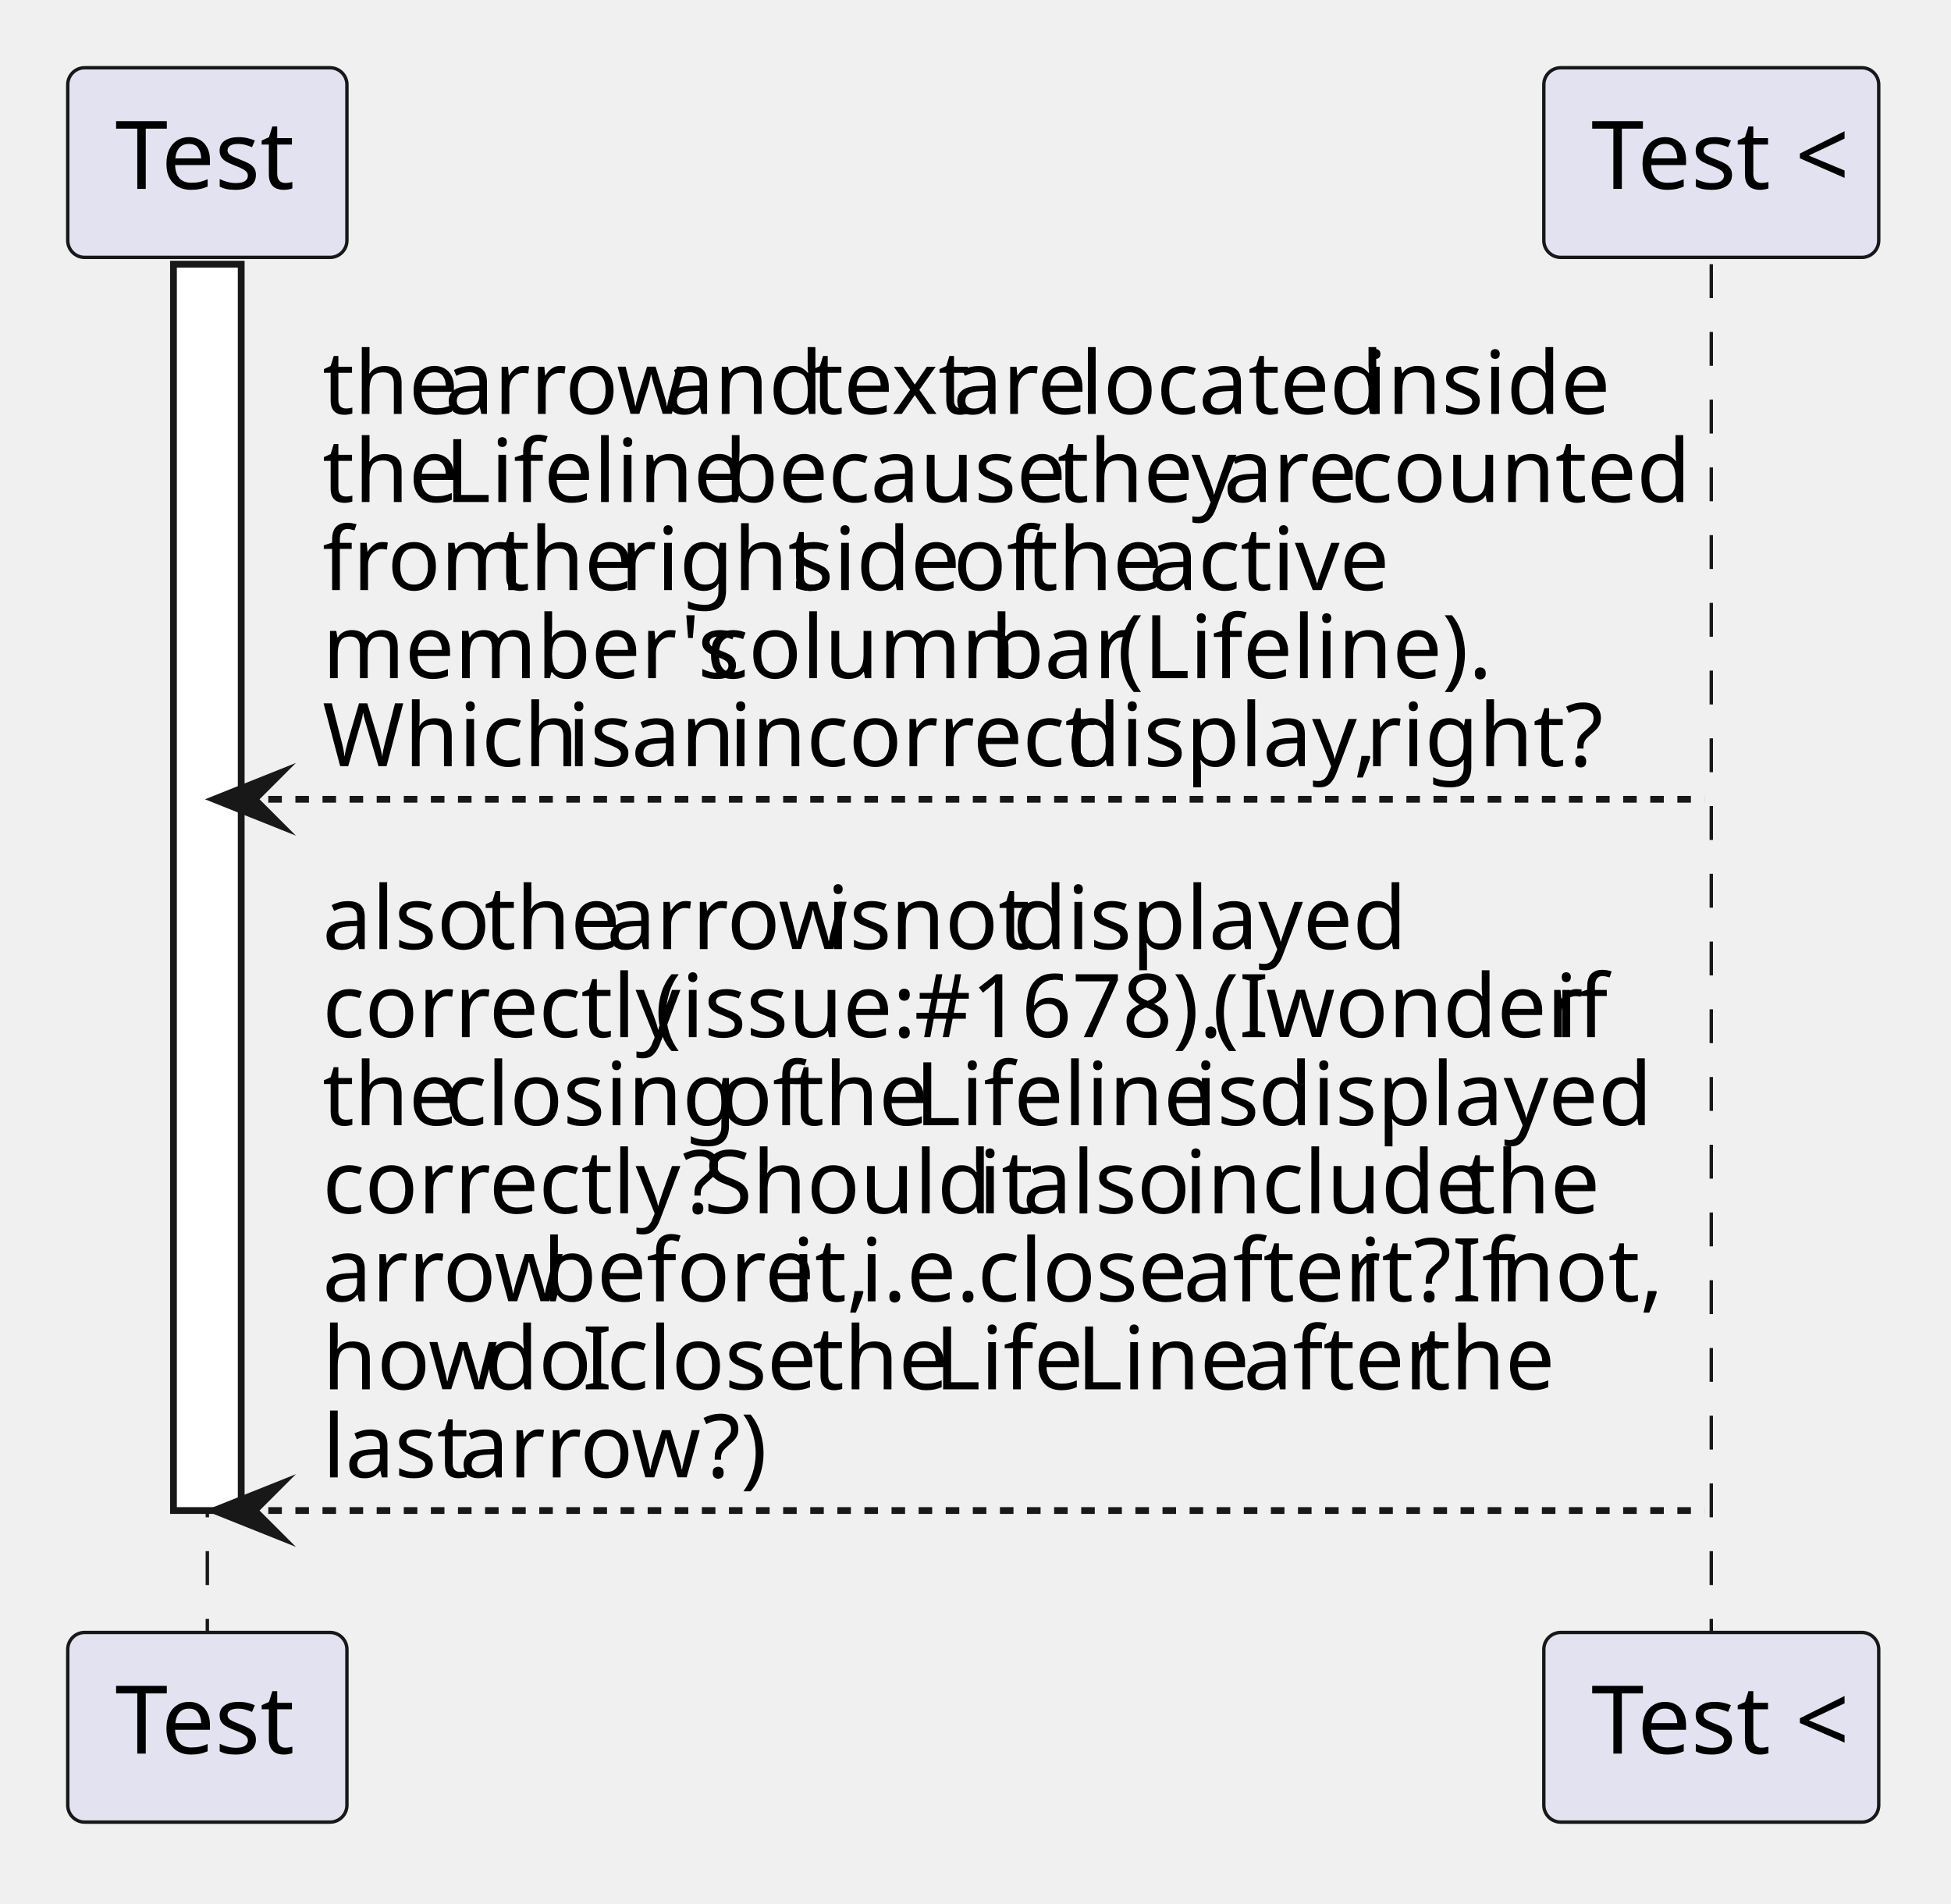
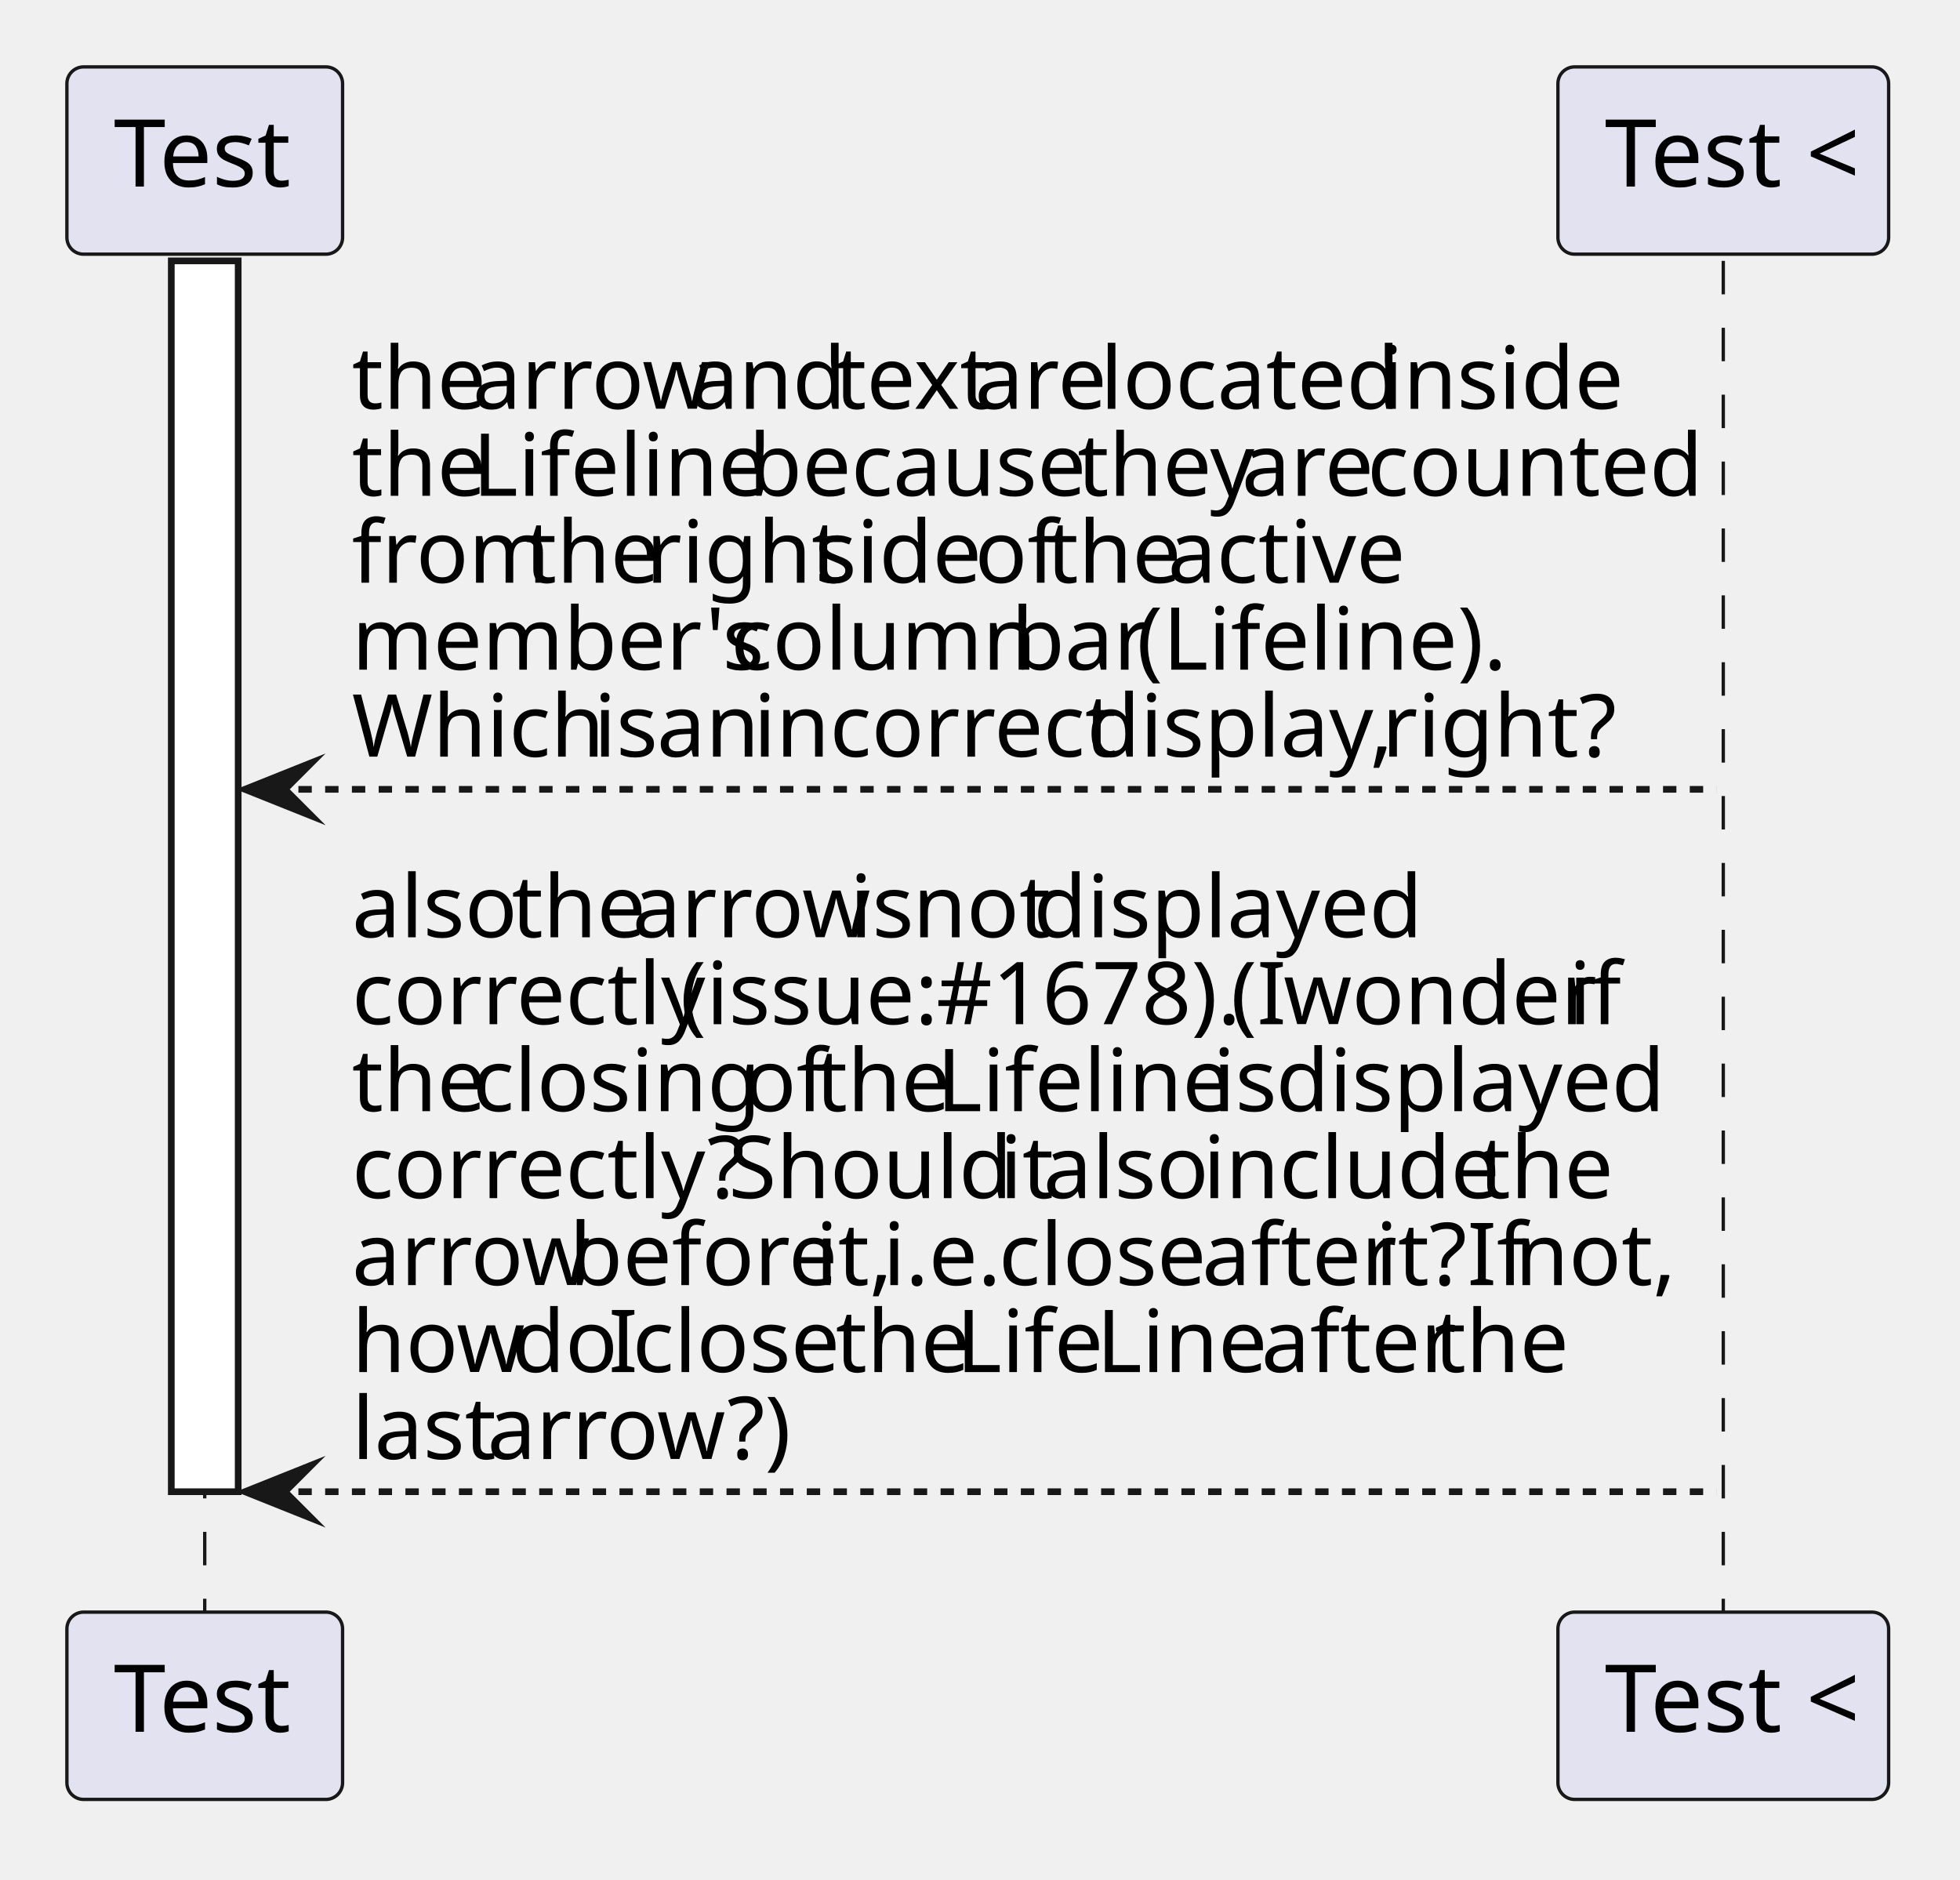
- <svg xmlns="http://www.w3.org/2000/svg" version="1.1" data-diagram-type="SEQUENCE" style="width:288px;height:281px;background:#FFFFFF;" width="288px" height="281px" viewBox="0 0 288 281" zoomAndPan="magnify" preserveAspectRatio="none" contentStyleType="text/css">
+ <svg xmlns="http://www.w3.org/2000/svg" version="1.1" data-diagram-type="SEQUENCE" style="width:293px;height:281px;background:#FFFFFF;" width="293px" height="281px" viewBox="0 0 293 281" zoomAndPan="magnify" preserveAspectRatio="none" contentStyleType="text/css">
  <defs />
  <g font-family="sans-serif" lengthAdjust="spacing">
    <g>
      <rect x="27.106" y="39" width="8" height="202" fill="#000" fill-opacity="0" />
      <line x1="30.606" y1="39" x2="30.606" y2="241" style="stroke:#181818;stroke-width:0.5;stroke-dasharray:5,5;" />
    </g>
    <g>
      <rect x="25.606" y="39" width="10" height="184" fill="#FFF" style="stroke:#181818;stroke-width:1;" />
    </g>
    <g>
-       <rect x="249.113" y="39" width="8" height="202" fill="#000" fill-opacity="0" />
-       <line x1="252.613" y1="39" x2="252.613" y2="241" style="stroke:#181818;stroke-width:0.5;stroke-dasharray:5,5;" />
+       <rect x="254.113" y="39" width="8" height="202" fill="#000" fill-opacity="0" />
+       <line x1="257.613" y1="39" x2="257.613" y2="241" style="stroke:#181818;stroke-width:0.5;stroke-dasharray:5,5;" />
    </g>
    <rect x="10" y="10" width="41.213" height="28" fill="#E2E2F0" rx="2.5" ry="2.5" style="stroke:#181818;stroke-width:0.5;" />
    <text x="17" y="27.889" fill="#000" font-size="14" textLength="27.213">Test</text>
-     <rect x="227.894" y="10" width="49.438" height="28" fill="#E2E2F0" rx="2.5" ry="2.5" style="stroke:#181818;stroke-width:0.5;" />
-     <text x="234.894" y="27.889" fill="#000" font-size="14" textLength="35.438">Test &lt;</text>
+     <rect x="232.894" y="10" width="49.438" height="28" fill="#E2E2F0" rx="2.5" ry="2.5" style="stroke:#181818;stroke-width:0.5;" />
+     <text x="239.894" y="27.889" fill="#000" font-size="14" textLength="35.438">Test &lt;</text>
    <rect x="10" y="241" width="41.213" height="28" fill="#E2E2F0" rx="2.5" ry="2.5" style="stroke:#181818;stroke-width:0.5;" />
    <text x="17" y="258.889" fill="#000" font-size="14" textLength="27.213">Test</text>
-     <rect x="227.894" y="241" width="49.438" height="28" fill="#E2E2F0" rx="2.5" ry="2.5" style="stroke:#181818;stroke-width:0.5;" />
-     <text x="234.894" y="258.889" fill="#000" font-size="14" textLength="35.438">Test &lt;</text>
-     <polygon points="41.606,114,31.606,118,41.606,122,37.606,118" fill="#181818" style="stroke:#181818;stroke-width:1;stroke-linejoin:miter;stroke-miterlimit:10;" />
-     <line x1="35.606" y1="118" x2="251.613" y2="118" style="stroke:#181818;stroke-width:1;stroke-dasharray:2,2;" />
-     <text x="47.606" y="61.111" fill="#000" font-size="13" textLength="18.038">the</text>
-     <text x="65.644" y="61.111" fill="#000" font-size="13"> </text>
-     <text x="65.644" y="61.111" fill="#000" font-size="13" textLength="32.5">arrow</text>
-     <text x="98.144" y="61.111" fill="#000" font-size="13"> </text>
-     <text x="98.144" y="61.111" fill="#000" font-size="13" textLength="21.694">and</text>
-     <text x="119.838" y="61.111" fill="#000" font-size="13"> </text>
-     <text x="119.838" y="61.111" fill="#000" font-size="13" textLength="20.881">text</text>
-     <text x="140.719" y="61.111" fill="#000" font-size="13"> </text>
-     <text x="140.719" y="61.111" fill="#000" font-size="13" textLength="18.769">are</text>
-     <text x="159.488" y="61.111" fill="#000" font-size="13"> </text>
-     <text x="159.488" y="61.111" fill="#000" font-size="13" textLength="41.925">located</text>
-     <text x="201.413" y="61.111" fill="#000" font-size="13"> </text>
-     <text x="201.413" y="61.111" fill="#000" font-size="13" textLength="34.044">inside</text>
-     <text x="47.606" y="74.111" fill="#000" font-size="13" textLength="18.038">the</text>
-     <text x="65.644" y="74.111" fill="#000" font-size="13"> </text>
-     <text x="65.644" y="74.111" fill="#000" font-size="13" textLength="41.275">Lifeline</text>
-     <text x="106.919" y="74.111" fill="#000" font-size="13"> </text>
-     <text x="106.919" y="74.111" fill="#000" font-size="13" textLength="49.156">because</text>
-     <text x="156.075" y="74.111" fill="#000" font-size="13"> </text>
-     <text x="156.075" y="74.111" fill="#000" font-size="13" textLength="24.538">they</text>
-     <text x="180.613" y="74.111" fill="#000" font-size="13"> </text>
-     <text x="180.613" y="74.111" fill="#000" font-size="13" textLength="18.769">are</text>
-     <text x="199.381" y="74.111" fill="#000" font-size="13"> </text>
-     <text x="199.381" y="74.111" fill="#000" font-size="13" textLength="46.231">counted</text>
-     <text x="47.606" y="87.111" fill="#000" font-size="13" textLength="25.919">from</text>
-     <text x="73.525" y="87.111" fill="#000" font-size="13"> </text>
-     <text x="73.525" y="87.111" fill="#000" font-size="13" textLength="18.038">the</text>
-     <text x="91.563" y="87.111" fill="#000" font-size="13"> </text>
-     <text x="91.563" y="87.111" fill="#000" font-size="13" textLength="25.269">right</text>
-     <text x="116.831" y="87.111" fill="#000" font-size="13"> </text>
-     <text x="116.831" y="87.111" fill="#000" font-size="13" textLength="23.888">side</text>
-     <text x="140.719" y="87.111" fill="#000" font-size="13"> </text>
-     <text x="140.719" y="87.111" fill="#000" font-size="13" textLength="10.806">of</text>
-     <text x="151.525" y="87.111" fill="#000" font-size="13"> </text>
-     <text x="151.525" y="87.111" fill="#000" font-size="13" textLength="18.038">the</text>
-     <text x="169.563" y="87.111" fill="#000" font-size="13"> </text>
-     <text x="169.563" y="87.111" fill="#000" font-size="13" textLength="33.963">active</text>
-     <text x="47.606" y="100.111" fill="#000" font-size="13" textLength="56.631">member's</text>
-     <text x="104.238" y="100.111" fill="#000" font-size="13"> </text>
-     <text x="104.238" y="100.111" fill="#000" font-size="13" textLength="41.925">column</text>
-     <text x="146.163" y="100.111" fill="#000" font-size="13"> </text>
-     <text x="146.163" y="100.111" fill="#000" font-size="13" textLength="18.769">bar</text>
-     <text x="164.931" y="100.111" fill="#000" font-size="13"> </text>
-     <text x="164.931" y="100.111" fill="#000" font-size="13" textLength="53.463">(Lifeline).</text>
-     <text x="47.606" y="113.111" fill="#000" font-size="13" textLength="36.156">Which</text>
-     <text x="83.763" y="113.111" fill="#000" font-size="13"> </text>
-     <text x="83.763" y="113.111" fill="#000" font-size="13" textLength="9.425">is</text>
-     <text x="93.188" y="113.111" fill="#000" font-size="13"> </text>
-     <text x="93.188" y="113.111" fill="#000" font-size="13" textLength="14.463">an</text>
-     <text x="107.65" y="113.111" fill="#000" font-size="13"> </text>
-     <text x="107.65" y="113.111" fill="#000" font-size="13" textLength="49.806">incorrect</text>
-     <text x="157.456" y="113.111" fill="#000" font-size="13"> </text>
-     <text x="157.456" y="113.111" fill="#000" font-size="13" textLength="44.119">display,</text>
-     <text x="201.575" y="113.111" fill="#000" font-size="13"> </text>
-     <text x="201.575" y="113.111" fill="#000" font-size="13" textLength="32.5">right?</text>
-     <polygon points="41.606,219,31.606,223,41.606,227,37.606,223" fill="#181818" style="stroke:#181818;stroke-width:1;stroke-linejoin:miter;stroke-miterlimit:10;" />
-     <line x1="35.606" y1="223" x2="251.613" y2="223" style="stroke:#181818;stroke-width:1;stroke-dasharray:2,2;" />
-     <text x="47.606" y="140.111" fill="#000" font-size="13" textLength="23.888">also</text>
-     <text x="71.494" y="140.111" fill="#000" font-size="13"> </text>
-     <text x="71.494" y="140.111" fill="#000" font-size="13" textLength="18.038">the</text>
-     <text x="89.531" y="140.111" fill="#000" font-size="13"> </text>
-     <text x="89.531" y="140.111" fill="#000" font-size="13" textLength="32.5">arrow</text>
-     <text x="122.031" y="140.111" fill="#000" font-size="13"> </text>
-     <text x="122.031" y="140.111" fill="#000" font-size="13" textLength="9.425">is</text>
-     <text x="131.456" y="140.111" fill="#000" font-size="13"> </text>
-     <text x="131.456" y="140.111" fill="#000" font-size="13" textLength="18.038">not</text>
-     <text x="149.494" y="140.111" fill="#000" font-size="13"> </text>
-     <text x="149.494" y="140.111" fill="#000" font-size="13" textLength="55.006">displayed</text>
-     <text x="47.606" y="153.111" fill="#000" font-size="13" textLength="49.075">correctly</text>
-     <text x="96.681" y="153.111" fill="#000" font-size="13"> </text>
-     <text x="96.681" y="153.111" fill="#000" font-size="13" textLength="38.269">(issue:</text>
-     <text x="134.95" y="153.111" fill="#000" font-size="13"> </text>
-     <text x="134.95" y="153.111" fill="#000" font-size="13" textLength="44.037">#1678).</text>
-     <text x="178.988" y="153.111" fill="#000" font-size="13"> </text>
-     <text x="178.988" y="153.111" fill="#000" font-size="13" textLength="7.881">(I</text>
-     <text x="186.869" y="153.111" fill="#000" font-size="13"> </text>
-     <text x="186.869" y="153.111" fill="#000" font-size="13" textLength="42.656">wonder</text>
-     <text x="229.525" y="153.111" fill="#000" font-size="13"> </text>
-     <text x="229.525" y="153.111" fill="#000" font-size="13" textLength="6.5">if</text>
-     <text x="47.606" y="166.111" fill="#000" font-size="13" textLength="18.038">the</text>
-     <text x="65.644" y="166.111" fill="#000" font-size="13"> </text>
-     <text x="65.644" y="166.111" fill="#000" font-size="13" textLength="40.544">closing</text>
-     <text x="106.188" y="166.111" fill="#000" font-size="13"> </text>
-     <text x="106.188" y="166.111" fill="#000" font-size="13" textLength="10.806">of</text>
-     <text x="116.994" y="166.111" fill="#000" font-size="13"> </text>
-     <text x="116.994" y="166.111" fill="#000" font-size="13" textLength="18.038">the</text>
-     <text x="135.031" y="166.111" fill="#000" font-size="13"> </text>
-     <text x="135.031" y="166.111" fill="#000" font-size="13" textLength="41.275">Lifeline</text>
-     <text x="176.306" y="166.111" fill="#000" font-size="13"> </text>
-     <text x="176.306" y="166.111" fill="#000" font-size="13" textLength="9.425">is</text>
-     <text x="185.731" y="166.111" fill="#000" font-size="13"> </text>
-     <text x="185.731" y="166.111" fill="#000" font-size="13" textLength="55.006">displayed</text>
-     <text x="47.606" y="179.111" fill="#000" font-size="13" textLength="56.306">correctly?</text>
-     <text x="103.913" y="179.111" fill="#000" font-size="13"> </text>
-     <text x="103.913" y="179.111" fill="#000" font-size="13" textLength="40.544">Should</text>
-     <text x="144.456" y="179.111" fill="#000" font-size="13"> </text>
-     <text x="144.456" y="179.111" fill="#000" font-size="13" textLength="6.5">it</text>
-     <text x="150.956" y="179.111" fill="#000" font-size="13"> </text>
-     <text x="150.956" y="179.111" fill="#000" font-size="13" textLength="23.888">also</text>
-     <text x="174.844" y="179.111" fill="#000" font-size="13"> </text>
-     <text x="174.844" y="179.111" fill="#000" font-size="13" textLength="41.275">include</text>
-     <text x="216.119" y="179.111" fill="#000" font-size="13"> </text>
-     <text x="216.119" y="179.111" fill="#000" font-size="13" textLength="18.038">the</text>
-     <text x="47.606" y="192.111" fill="#000" font-size="13" textLength="32.5">arrow</text>
-     <text x="80.106" y="192.111" fill="#000" font-size="13"> </text>
-     <text x="80.106" y="192.111" fill="#000" font-size="13" textLength="36.806">before</text>
-     <text x="116.913" y="192.111" fill="#000" font-size="13"> </text>
-     <text x="116.913" y="192.111" fill="#000" font-size="13" textLength="10.075">it,</text>
-     <text x="126.988" y="192.111" fill="#000" font-size="13"> </text>
-     <text x="126.988" y="192.111" fill="#000" font-size="13" textLength="17.306">i.e.</text>
-     <text x="144.294" y="192.111" fill="#000" font-size="13"> </text>
-     <text x="144.294" y="192.111" fill="#000" font-size="13" textLength="30.388">close</text>
-     <text x="174.681" y="192.111" fill="#000" font-size="13"> </text>
-     <text x="174.681" y="192.111" fill="#000" font-size="13" textLength="25.919">after</text>
-     <text x="200.6" y="192.111" fill="#000" font-size="13"> </text>
-     <text x="200.6" y="192.111" fill="#000" font-size="13" textLength="13.731">it?</text>
-     <text x="214.331" y="192.111" fill="#000" font-size="13"> </text>
-     <text x="214.331" y="192.111" fill="#000" font-size="13" textLength="7.15">If</text>
-     <text x="221.481" y="192.111" fill="#000" font-size="13"> </text>
-     <text x="221.481" y="192.111" fill="#000" font-size="13" textLength="21.613">not,</text>
-     <text x="47.606" y="205.111" fill="#000" font-size="13" textLength="23.888">how</text>
-     <text x="71.494" y="205.111" fill="#000" font-size="13"> </text>
-     <text x="71.494" y="205.111" fill="#000" font-size="13" textLength="14.463">do</text>
-     <text x="85.956" y="205.111" fill="#000" font-size="13"> </text>
-     <text x="85.956" y="205.111" fill="#000" font-size="13">I</text>
-     <text x="89.531" y="205.111" fill="#000" font-size="13"> </text>
-     <text x="89.531" y="205.111" fill="#000" font-size="13" textLength="30.388">close</text>
-     <text x="119.919" y="205.111" fill="#000" font-size="13"> </text>
-     <text x="119.919" y="205.111" fill="#000" font-size="13" textLength="18.038">the</text>
-     <text x="137.956" y="205.111" fill="#000" font-size="13"> </text>
-     <text x="137.956" y="205.111" fill="#000" font-size="13" textLength="20.963">Life</text>
-     <text x="158.919" y="205.111" fill="#000" font-size="13"> </text>
-     <text x="158.919" y="205.111" fill="#000" font-size="13" textLength="24.619">Line</text>
-     <text x="183.538" y="205.111" fill="#000" font-size="13"> </text>
-     <text x="183.538" y="205.111" fill="#000" font-size="13" textLength="25.919">after</text>
-     <text x="209.456" y="205.111" fill="#000" font-size="13"> </text>
-     <text x="209.456" y="205.111" fill="#000" font-size="13" textLength="18.038">the</text>
-     <text x="47.606" y="218.111" fill="#000" font-size="13" textLength="20.231">last</text>
-     <text x="67.838" y="218.111" fill="#000" font-size="13"> </text>
-     <text x="67.838" y="218.111" fill="#000" font-size="13" textLength="44.037">arrow?)</text>
+     <rect x="232.894" y="241" width="49.438" height="28" fill="#E2E2F0" rx="2.5" ry="2.5" style="stroke:#181818;stroke-width:0.5;" />
+     <text x="239.894" y="258.889" fill="#000" font-size="14" textLength="35.438">Test &lt;</text>
+     <polygon points="46.606,114,36.606,118,46.606,122,42.606,118" fill="#181818" style="stroke:#181818;stroke-width:1;stroke-linejoin:miter;stroke-miterlimit:10;" />
+     <line x1="40.606" y1="118" x2="256.613" y2="118" style="stroke:#181818;stroke-width:1;stroke-dasharray:2,2;" />
+     <text x="52.606" y="61.111" fill="#000" font-size="13" textLength="18.038">the</text>
+     <text x="70.644" y="61.111" fill="#000" font-size="13"> </text>
+     <text x="70.644" y="61.111" fill="#000" font-size="13" textLength="32.5">arrow</text>
+     <text x="103.144" y="61.111" fill="#000" font-size="13"> </text>
+     <text x="103.144" y="61.111" fill="#000" font-size="13" textLength="21.694">and</text>
+     <text x="124.838" y="61.111" fill="#000" font-size="13"> </text>
+     <text x="124.838" y="61.111" fill="#000" font-size="13" textLength="20.881">text</text>
+     <text x="145.719" y="61.111" fill="#000" font-size="13"> </text>
+     <text x="145.719" y="61.111" fill="#000" font-size="13" textLength="18.769">are</text>
+     <text x="164.488" y="61.111" fill="#000" font-size="13"> </text>
+     <text x="164.488" y="61.111" fill="#000" font-size="13" textLength="41.925">located</text>
+     <text x="206.413" y="61.111" fill="#000" font-size="13"> </text>
+     <text x="206.413" y="61.111" fill="#000" font-size="13" textLength="34.044">inside</text>
+     <text x="52.606" y="74.111" fill="#000" font-size="13" textLength="18.038">the</text>
+     <text x="70.644" y="74.111" fill="#000" font-size="13"> </text>
+     <text x="70.644" y="74.111" fill="#000" font-size="13" textLength="41.275">Lifeline</text>
+     <text x="111.919" y="74.111" fill="#000" font-size="13"> </text>
+     <text x="111.919" y="74.111" fill="#000" font-size="13" textLength="49.156">because</text>
+     <text x="161.075" y="74.111" fill="#000" font-size="13"> </text>
+     <text x="161.075" y="74.111" fill="#000" font-size="13" textLength="24.538">they</text>
+     <text x="185.613" y="74.111" fill="#000" font-size="13"> </text>
+     <text x="185.613" y="74.111" fill="#000" font-size="13" textLength="18.769">are</text>
+     <text x="204.381" y="74.111" fill="#000" font-size="13"> </text>
+     <text x="204.381" y="74.111" fill="#000" font-size="13" textLength="46.231">counted</text>
+     <text x="52.606" y="87.111" fill="#000" font-size="13" textLength="25.919">from</text>
+     <text x="78.525" y="87.111" fill="#000" font-size="13"> </text>
+     <text x="78.525" y="87.111" fill="#000" font-size="13" textLength="18.038">the</text>
+     <text x="96.563" y="87.111" fill="#000" font-size="13"> </text>
+     <text x="96.563" y="87.111" fill="#000" font-size="13" textLength="25.269">right</text>
+     <text x="121.831" y="87.111" fill="#000" font-size="13"> </text>
+     <text x="121.831" y="87.111" fill="#000" font-size="13" textLength="23.888">side</text>
+     <text x="145.719" y="87.111" fill="#000" font-size="13"> </text>
+     <text x="145.719" y="87.111" fill="#000" font-size="13" textLength="10.806">of</text>
+     <text x="156.525" y="87.111" fill="#000" font-size="13"> </text>
+     <text x="156.525" y="87.111" fill="#000" font-size="13" textLength="18.038">the</text>
+     <text x="174.563" y="87.111" fill="#000" font-size="13"> </text>
+     <text x="174.563" y="87.111" fill="#000" font-size="13" textLength="33.963">active</text>
+     <text x="52.606" y="100.111" fill="#000" font-size="13" textLength="56.631">member's</text>
+     <text x="109.238" y="100.111" fill="#000" font-size="13"> </text>
+     <text x="109.238" y="100.111" fill="#000" font-size="13" textLength="41.925">column</text>
+     <text x="151.163" y="100.111" fill="#000" font-size="13"> </text>
+     <text x="151.163" y="100.111" fill="#000" font-size="13" textLength="18.769">bar</text>
+     <text x="169.931" y="100.111" fill="#000" font-size="13"> </text>
+     <text x="169.931" y="100.111" fill="#000" font-size="13" textLength="53.463">(Lifeline).</text>
+     <text x="52.606" y="113.111" fill="#000" font-size="13" textLength="36.156">Which</text>
+     <text x="88.763" y="113.111" fill="#000" font-size="13"> </text>
+     <text x="88.763" y="113.111" fill="#000" font-size="13" textLength="9.425">is</text>
+     <text x="98.188" y="113.111" fill="#000" font-size="13"> </text>
+     <text x="98.188" y="113.111" fill="#000" font-size="13" textLength="14.463">an</text>
+     <text x="112.65" y="113.111" fill="#000" font-size="13"> </text>
+     <text x="112.65" y="113.111" fill="#000" font-size="13" textLength="49.806">incorrect</text>
+     <text x="162.456" y="113.111" fill="#000" font-size="13"> </text>
+     <text x="162.456" y="113.111" fill="#000" font-size="13" textLength="44.119">display,</text>
+     <text x="206.575" y="113.111" fill="#000" font-size="13"> </text>
+     <text x="206.575" y="113.111" fill="#000" font-size="13" textLength="32.5">right?</text>
+     <polygon points="46.606,219,36.606,223,46.606,227,42.606,223" fill="#181818" style="stroke:#181818;stroke-width:1;stroke-linejoin:miter;stroke-miterlimit:10;" />
+     <line x1="40.606" y1="223" x2="256.613" y2="223" style="stroke:#181818;stroke-width:1;stroke-dasharray:2,2;" />
+     <text x="52.606" y="140.111" fill="#000" font-size="13" textLength="23.888">also</text>
+     <text x="76.494" y="140.111" fill="#000" font-size="13"> </text>
+     <text x="76.494" y="140.111" fill="#000" font-size="13" textLength="18.038">the</text>
+     <text x="94.531" y="140.111" fill="#000" font-size="13"> </text>
+     <text x="94.531" y="140.111" fill="#000" font-size="13" textLength="32.5">arrow</text>
+     <text x="127.031" y="140.111" fill="#000" font-size="13"> </text>
+     <text x="127.031" y="140.111" fill="#000" font-size="13" textLength="9.425">is</text>
+     <text x="136.456" y="140.111" fill="#000" font-size="13"> </text>
+     <text x="136.456" y="140.111" fill="#000" font-size="13" textLength="18.038">not</text>
+     <text x="154.494" y="140.111" fill="#000" font-size="13"> </text>
+     <text x="154.494" y="140.111" fill="#000" font-size="13" textLength="55.006">displayed</text>
+     <text x="52.606" y="153.111" fill="#000" font-size="13" textLength="49.075">correctly</text>
+     <text x="101.681" y="153.111" fill="#000" font-size="13"> </text>
+     <text x="101.681" y="153.111" fill="#000" font-size="13" textLength="38.269">(issue:</text>
+     <text x="139.95" y="153.111" fill="#000" font-size="13"> </text>
+     <text x="139.95" y="153.111" fill="#000" font-size="13" textLength="44.037">#1678).</text>
+     <text x="183.988" y="153.111" fill="#000" font-size="13"> </text>
+     <text x="183.988" y="153.111" fill="#000" font-size="13" textLength="7.881">(I</text>
+     <text x="191.869" y="153.111" fill="#000" font-size="13"> </text>
+     <text x="191.869" y="153.111" fill="#000" font-size="13" textLength="42.656">wonder</text>
+     <text x="234.525" y="153.111" fill="#000" font-size="13"> </text>
+     <text x="234.525" y="153.111" fill="#000" font-size="13" textLength="6.5">if</text>
+     <text x="52.606" y="166.111" fill="#000" font-size="13" textLength="18.038">the</text>
+     <text x="70.644" y="166.111" fill="#000" font-size="13"> </text>
+     <text x="70.644" y="166.111" fill="#000" font-size="13" textLength="40.544">closing</text>
+     <text x="111.188" y="166.111" fill="#000" font-size="13"> </text>
+     <text x="111.188" y="166.111" fill="#000" font-size="13" textLength="10.806">of</text>
+     <text x="121.994" y="166.111" fill="#000" font-size="13"> </text>
+     <text x="121.994" y="166.111" fill="#000" font-size="13" textLength="18.038">the</text>
+     <text x="140.031" y="166.111" fill="#000" font-size="13"> </text>
+     <text x="140.031" y="166.111" fill="#000" font-size="13" textLength="41.275">Lifeline</text>
+     <text x="181.306" y="166.111" fill="#000" font-size="13"> </text>
+     <text x="181.306" y="166.111" fill="#000" font-size="13" textLength="9.425">is</text>
+     <text x="190.731" y="166.111" fill="#000" font-size="13"> </text>
+     <text x="190.731" y="166.111" fill="#000" font-size="13" textLength="55.006">displayed</text>
+     <text x="52.606" y="179.111" fill="#000" font-size="13" textLength="56.306">correctly?</text>
+     <text x="108.913" y="179.111" fill="#000" font-size="13"> </text>
+     <text x="108.913" y="179.111" fill="#000" font-size="13" textLength="40.544">Should</text>
+     <text x="149.456" y="179.111" fill="#000" font-size="13"> </text>
+     <text x="149.456" y="179.111" fill="#000" font-size="13" textLength="6.5">it</text>
+     <text x="155.956" y="179.111" fill="#000" font-size="13"> </text>
+     <text x="155.956" y="179.111" fill="#000" font-size="13" textLength="23.888">also</text>
+     <text x="179.844" y="179.111" fill="#000" font-size="13"> </text>
+     <text x="179.844" y="179.111" fill="#000" font-size="13" textLength="41.275">include</text>
+     <text x="221.119" y="179.111" fill="#000" font-size="13"> </text>
+     <text x="221.119" y="179.111" fill="#000" font-size="13" textLength="18.038">the</text>
+     <text x="52.606" y="192.111" fill="#000" font-size="13" textLength="32.5">arrow</text>
+     <text x="85.106" y="192.111" fill="#000" font-size="13"> </text>
+     <text x="85.106" y="192.111" fill="#000" font-size="13" textLength="36.806">before</text>
+     <text x="121.913" y="192.111" fill="#000" font-size="13"> </text>
+     <text x="121.913" y="192.111" fill="#000" font-size="13" textLength="10.075">it,</text>
+     <text x="131.988" y="192.111" fill="#000" font-size="13"> </text>
+     <text x="131.988" y="192.111" fill="#000" font-size="13" textLength="17.306">i.e.</text>
+     <text x="149.294" y="192.111" fill="#000" font-size="13"> </text>
+     <text x="149.294" y="192.111" fill="#000" font-size="13" textLength="30.388">close</text>
+     <text x="179.681" y="192.111" fill="#000" font-size="13"> </text>
+     <text x="179.681" y="192.111" fill="#000" font-size="13" textLength="25.919">after</text>
+     <text x="205.6" y="192.111" fill="#000" font-size="13"> </text>
+     <text x="205.6" y="192.111" fill="#000" font-size="13" textLength="13.731">it?</text>
+     <text x="219.331" y="192.111" fill="#000" font-size="13"> </text>
+     <text x="219.331" y="192.111" fill="#000" font-size="13" textLength="7.15">If</text>
+     <text x="226.481" y="192.111" fill="#000" font-size="13"> </text>
+     <text x="226.481" y="192.111" fill="#000" font-size="13" textLength="21.613">not,</text>
+     <text x="52.606" y="205.111" fill="#000" font-size="13" textLength="23.888">how</text>
+     <text x="76.494" y="205.111" fill="#000" font-size="13"> </text>
+     <text x="76.494" y="205.111" fill="#000" font-size="13" textLength="14.463">do</text>
+     <text x="90.956" y="205.111" fill="#000" font-size="13"> </text>
+     <text x="90.956" y="205.111" fill="#000" font-size="13">I</text>
+     <text x="94.531" y="205.111" fill="#000" font-size="13"> </text>
+     <text x="94.531" y="205.111" fill="#000" font-size="13" textLength="30.388">close</text>
+     <text x="124.919" y="205.111" fill="#000" font-size="13"> </text>
+     <text x="124.919" y="205.111" fill="#000" font-size="13" textLength="18.038">the</text>
+     <text x="142.956" y="205.111" fill="#000" font-size="13"> </text>
+     <text x="142.956" y="205.111" fill="#000" font-size="13" textLength="20.963">Life</text>
+     <text x="163.919" y="205.111" fill="#000" font-size="13"> </text>
+     <text x="163.919" y="205.111" fill="#000" font-size="13" textLength="24.619">Line</text>
+     <text x="188.538" y="205.111" fill="#000" font-size="13"> </text>
+     <text x="188.538" y="205.111" fill="#000" font-size="13" textLength="25.919">after</text>
+     <text x="214.456" y="205.111" fill="#000" font-size="13"> </text>
+     <text x="214.456" y="205.111" fill="#000" font-size="13" textLength="18.038">the</text>
+     <text x="52.606" y="218.111" fill="#000" font-size="13" textLength="20.231">last</text>
+     <text x="72.838" y="218.111" fill="#000" font-size="13"> </text>
+     <text x="72.838" y="218.111" fill="#000" font-size="13" textLength="44.037">arrow?)</text>
  </g>
</svg>
